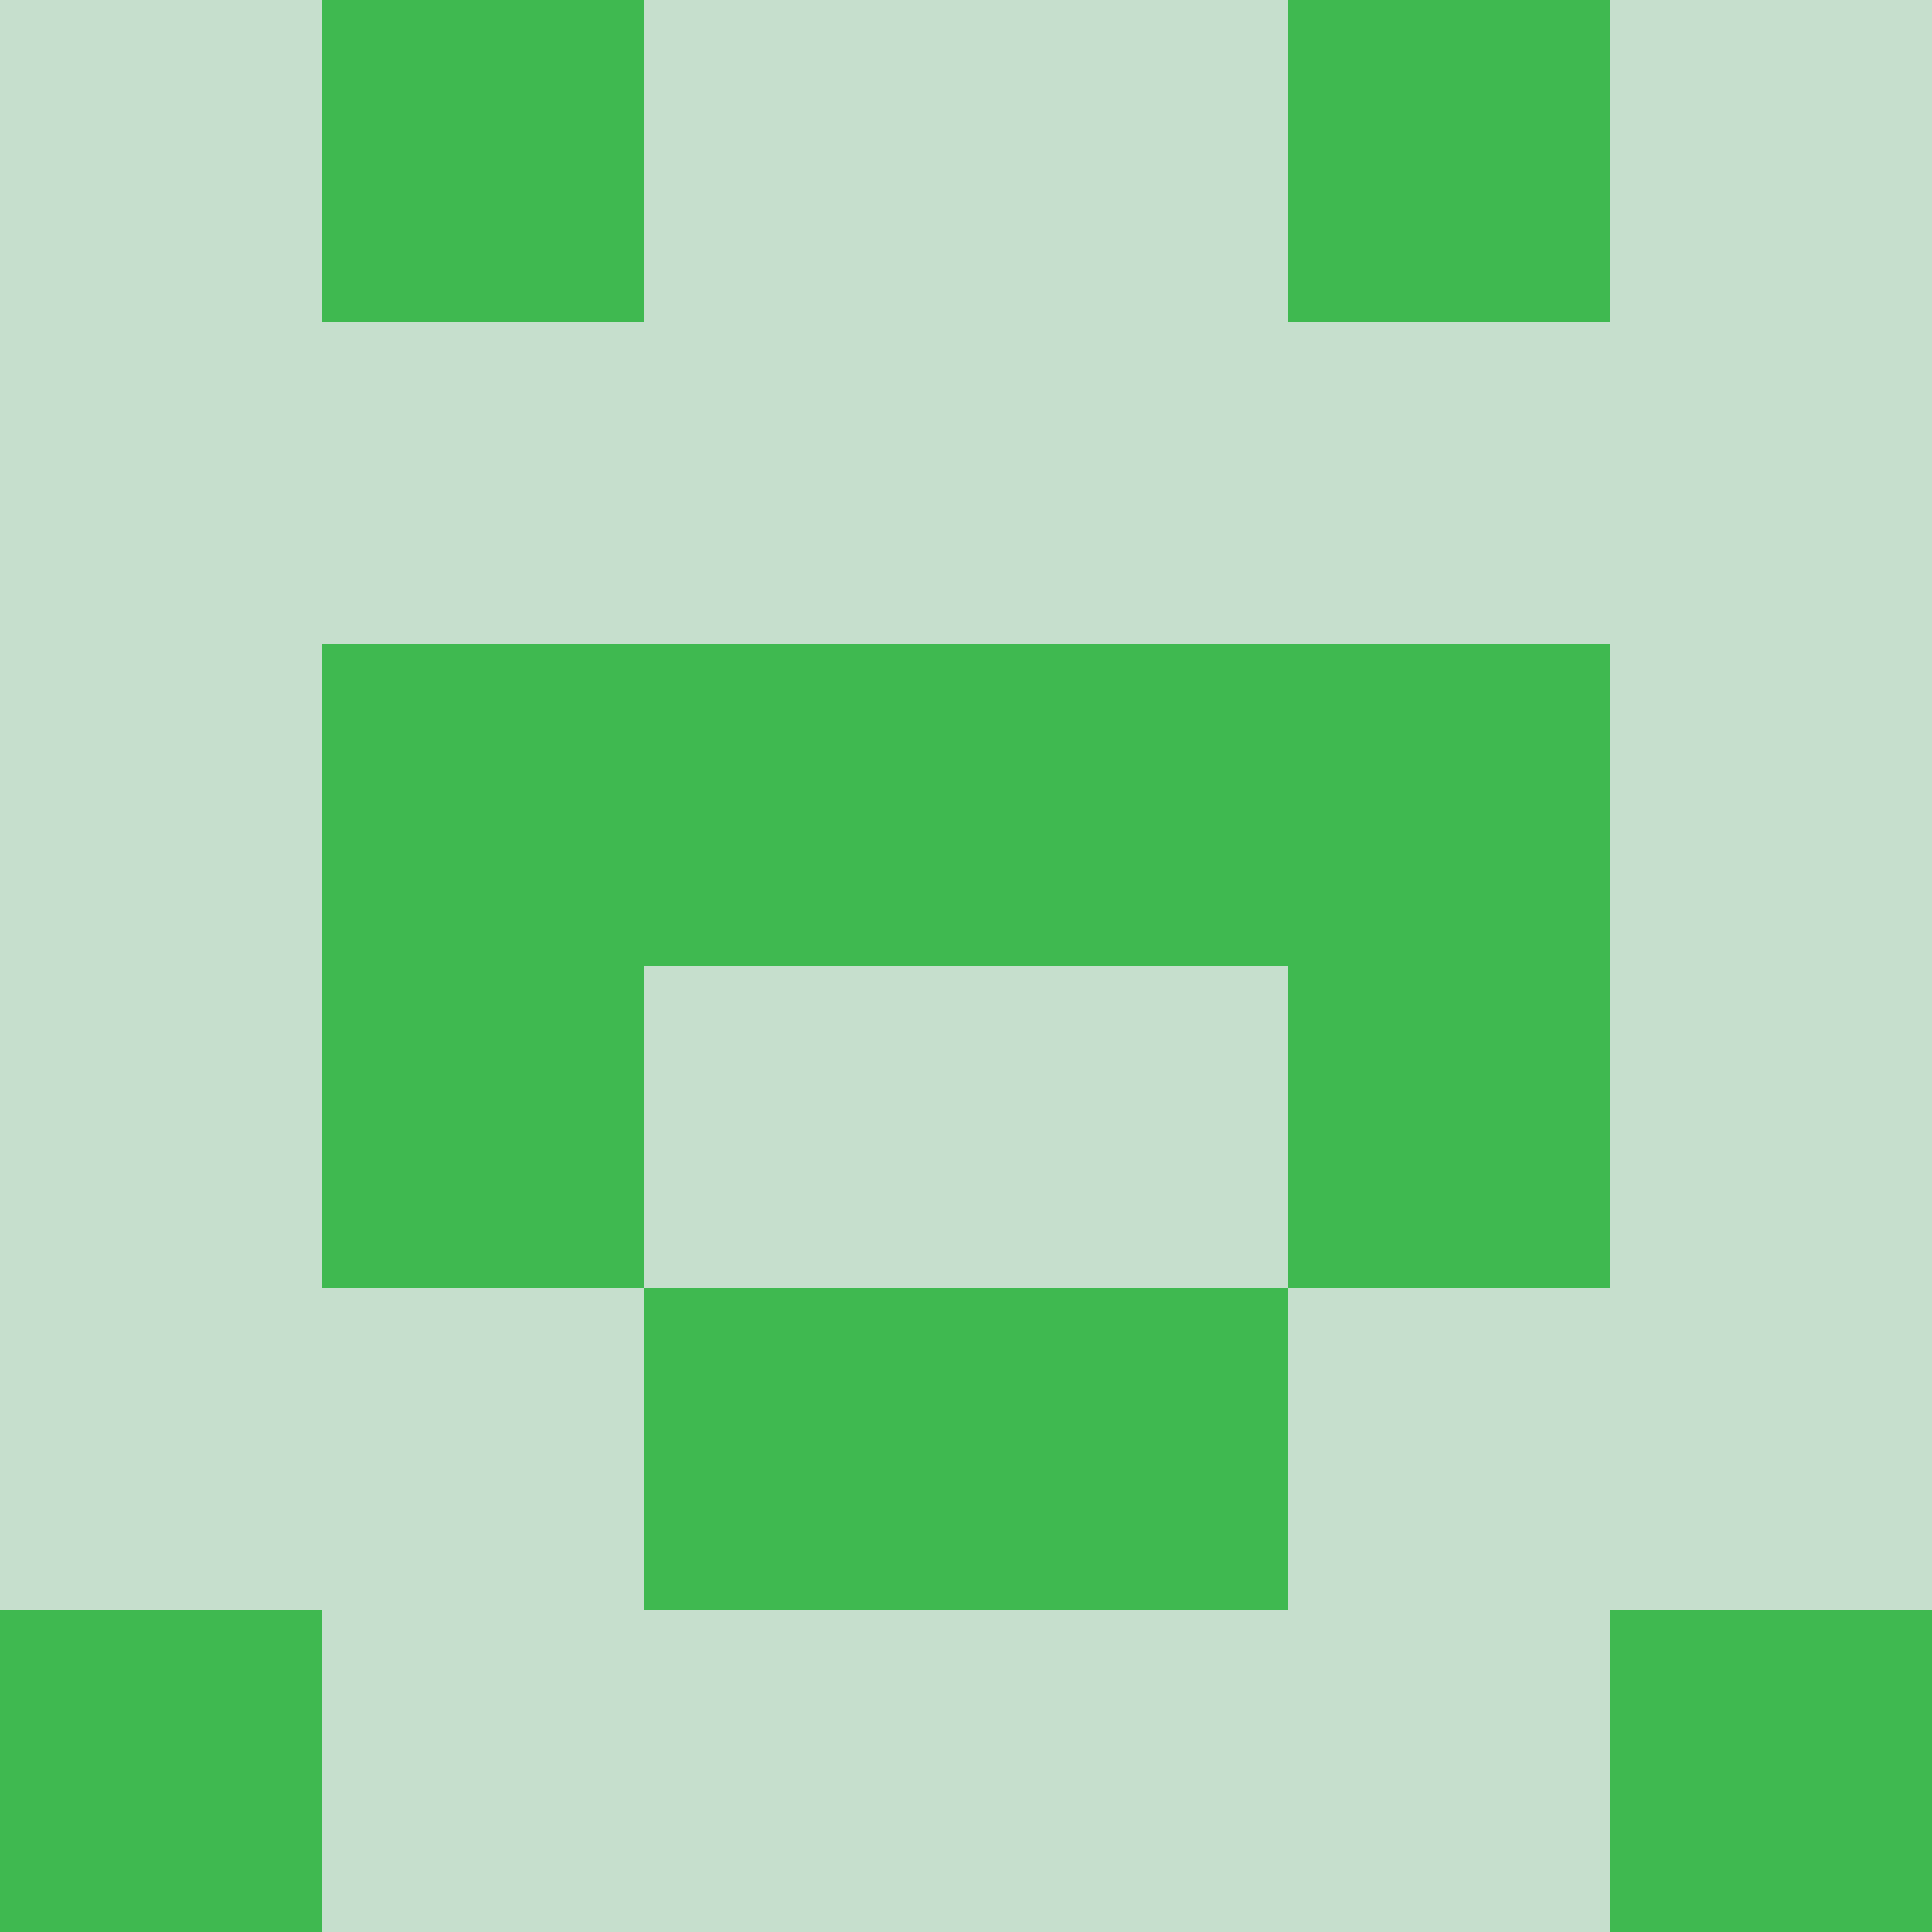
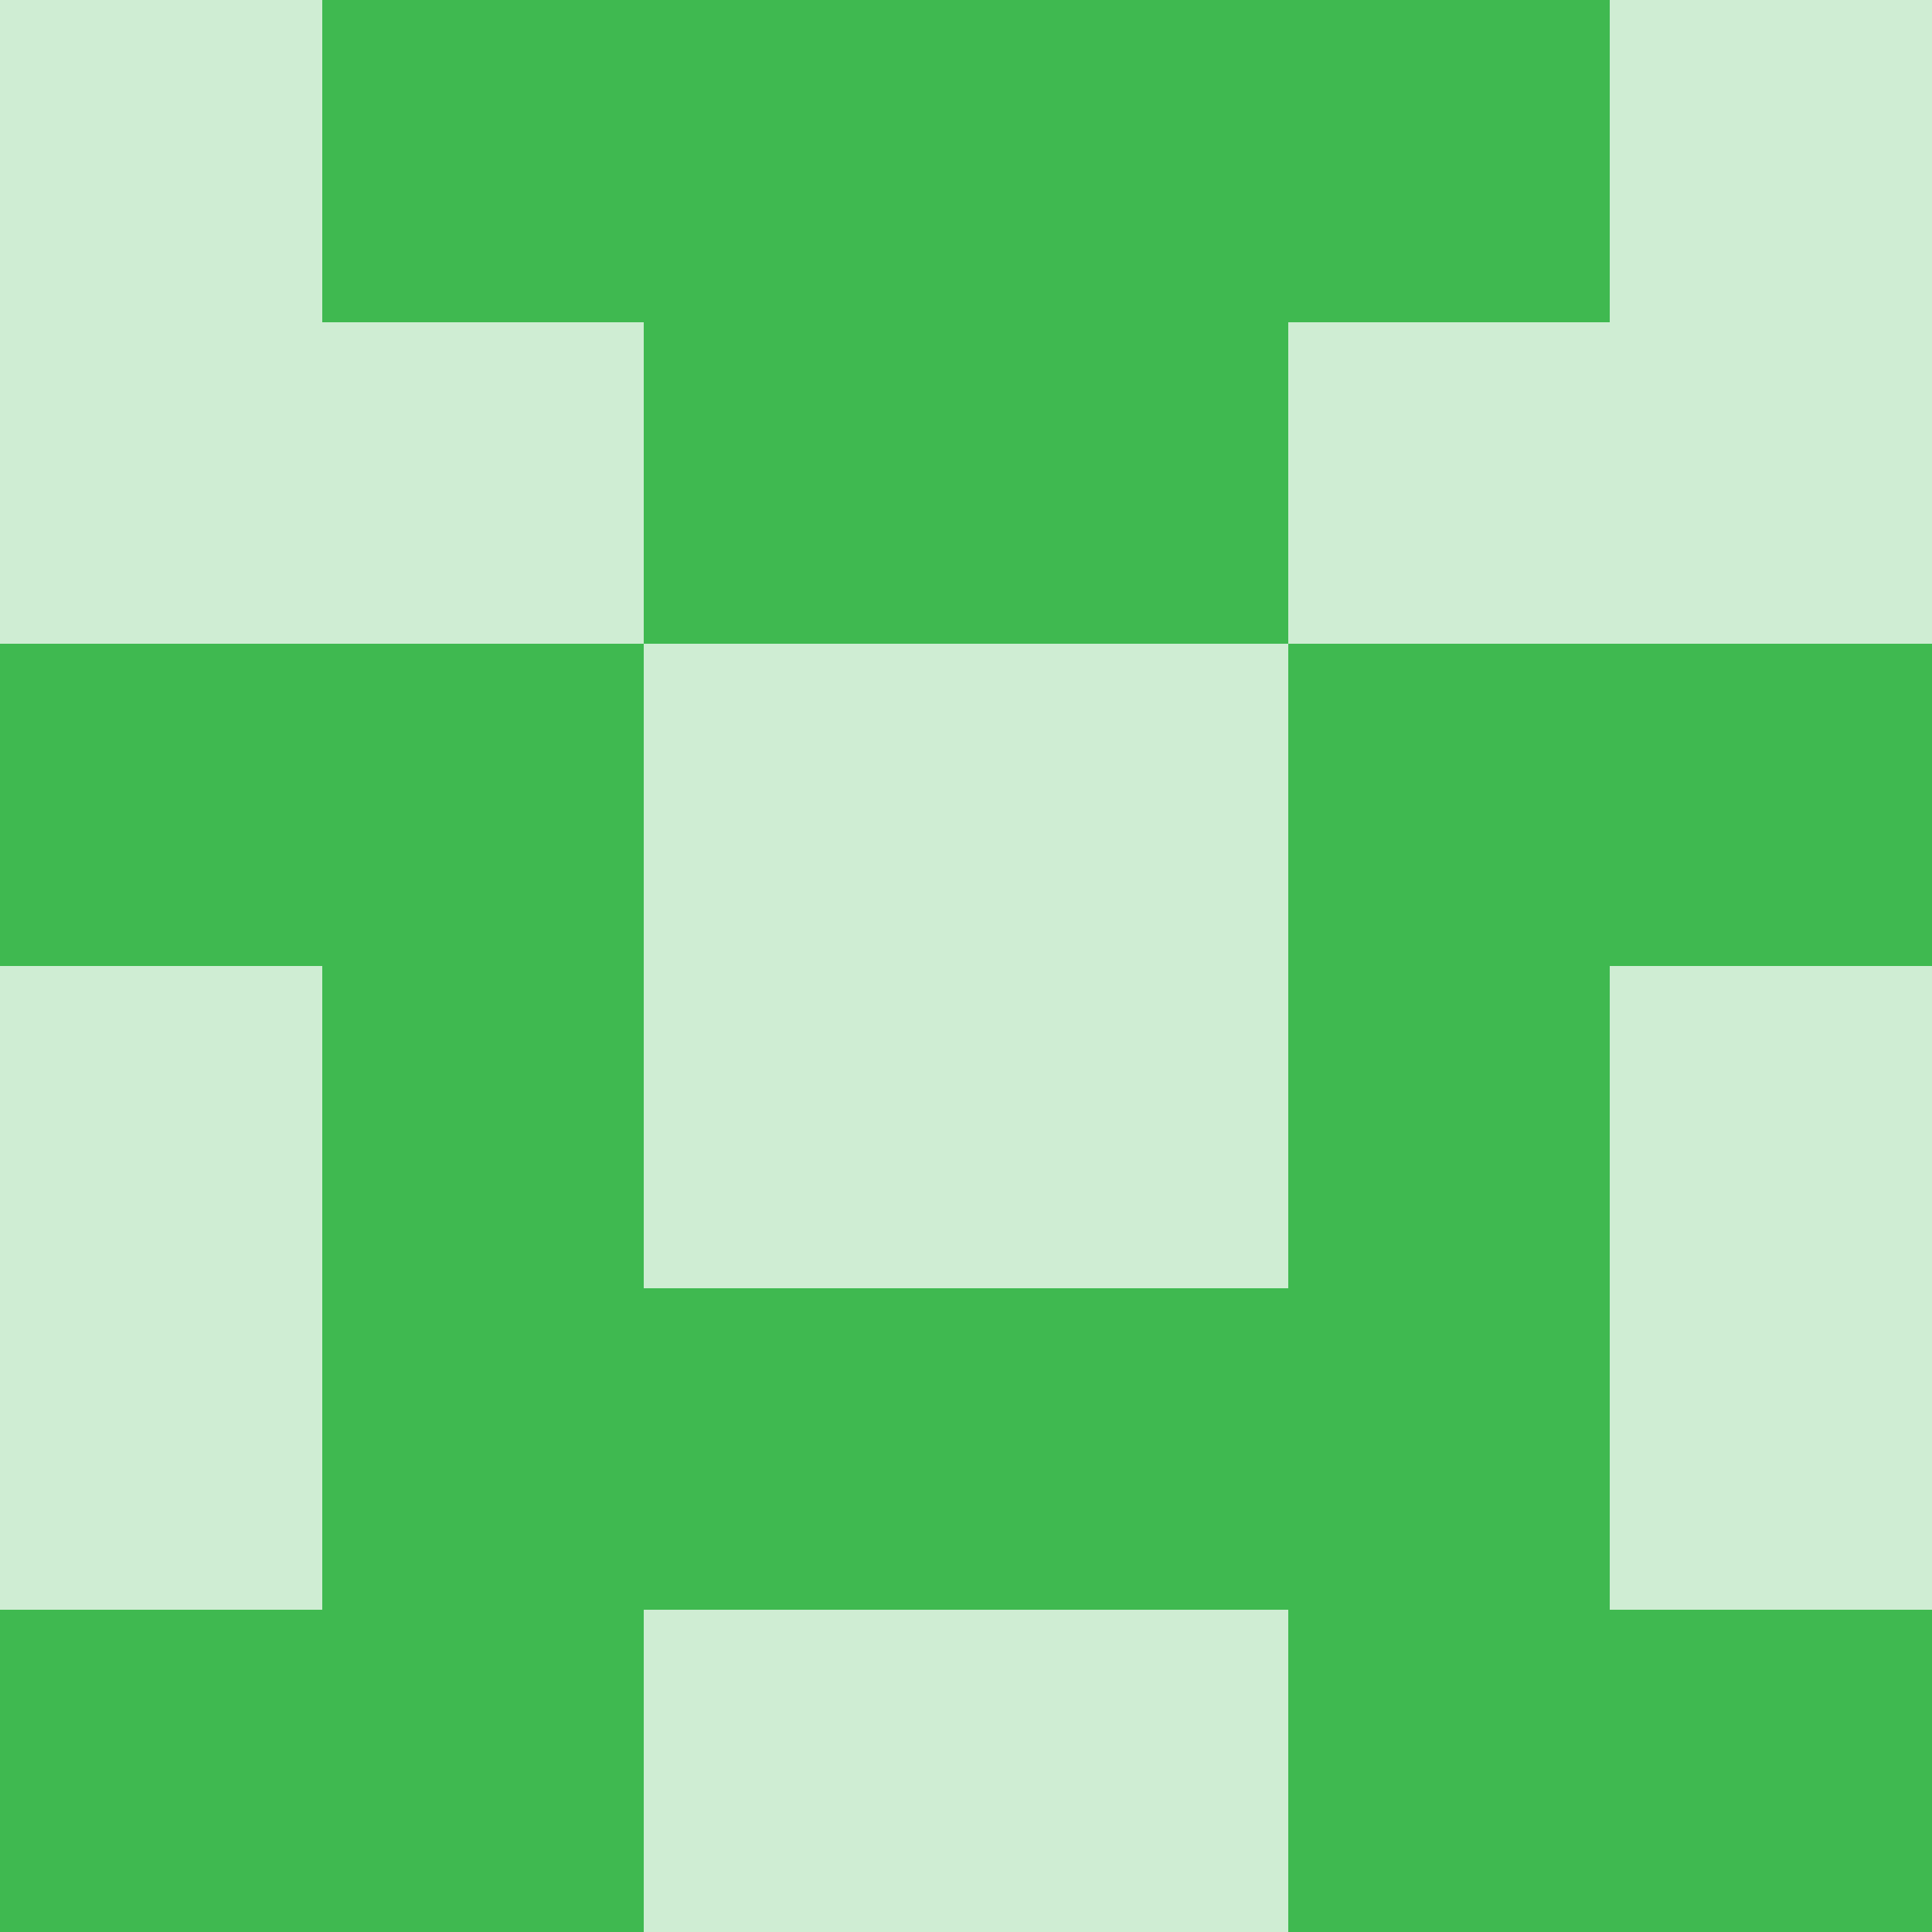
<svg xmlns="http://www.w3.org/2000/svg" viewBox="0 0 48 48" width="192" height="192" shape-rendering="crispEdges">
-   <rect width="48" height="48" fill="#1a7f37" opacity="0.25" />
+   <rect width="48" height="48" fill="#3fb950" opacity="0.25" />
  <rect x="8" y="0" width="8" height="8" fill="#3fb950" />
  <rect x="32" y="0" width="8" height="8" fill="#3fb950" />
+   <rect x="16" y="0" width="8" height="8" fill="#3fb950" />
+   <rect x="24" y="0" width="8" height="8" fill="#3fb950" />
+   <rect x="16" y="8" width="8" height="8" fill="#3fb950" />
+   <rect x="24" y="8" width="8" height="8" fill="#3fb950" />
+   <rect x="0" y="16" width="8" height="8" fill="#3fb950" />
+   <rect x="40" y="16" width="8" height="8" fill="#3fb950" />
  <rect x="8" y="16" width="8" height="8" fill="#3fb950" />
  <rect x="32" y="16" width="8" height="8" fill="#3fb950" />
-   <rect x="16" y="16" width="8" height="8" fill="#3fb950" />
-   <rect x="24" y="16" width="8" height="8" fill="#3fb950" />
  <rect x="8" y="24" width="8" height="8" fill="#3fb950" />
  <rect x="32" y="24" width="8" height="8" fill="#3fb950" />
+   <rect x="8" y="32" width="8" height="8" fill="#3fb950" />
+   <rect x="32" y="32" width="8" height="8" fill="#3fb950" />
  <rect x="16" y="32" width="8" height="8" fill="#3fb950" />
  <rect x="24" y="32" width="8" height="8" fill="#3fb950" />
  <rect x="0" y="40" width="8" height="8" fill="#3fb950" />
  <rect x="40" y="40" width="8" height="8" fill="#3fb950" />
+   <rect x="8" y="40" width="8" height="8" fill="#3fb950" />
+   <rect x="32" y="40" width="8" height="8" fill="#3fb950" />
</svg>
